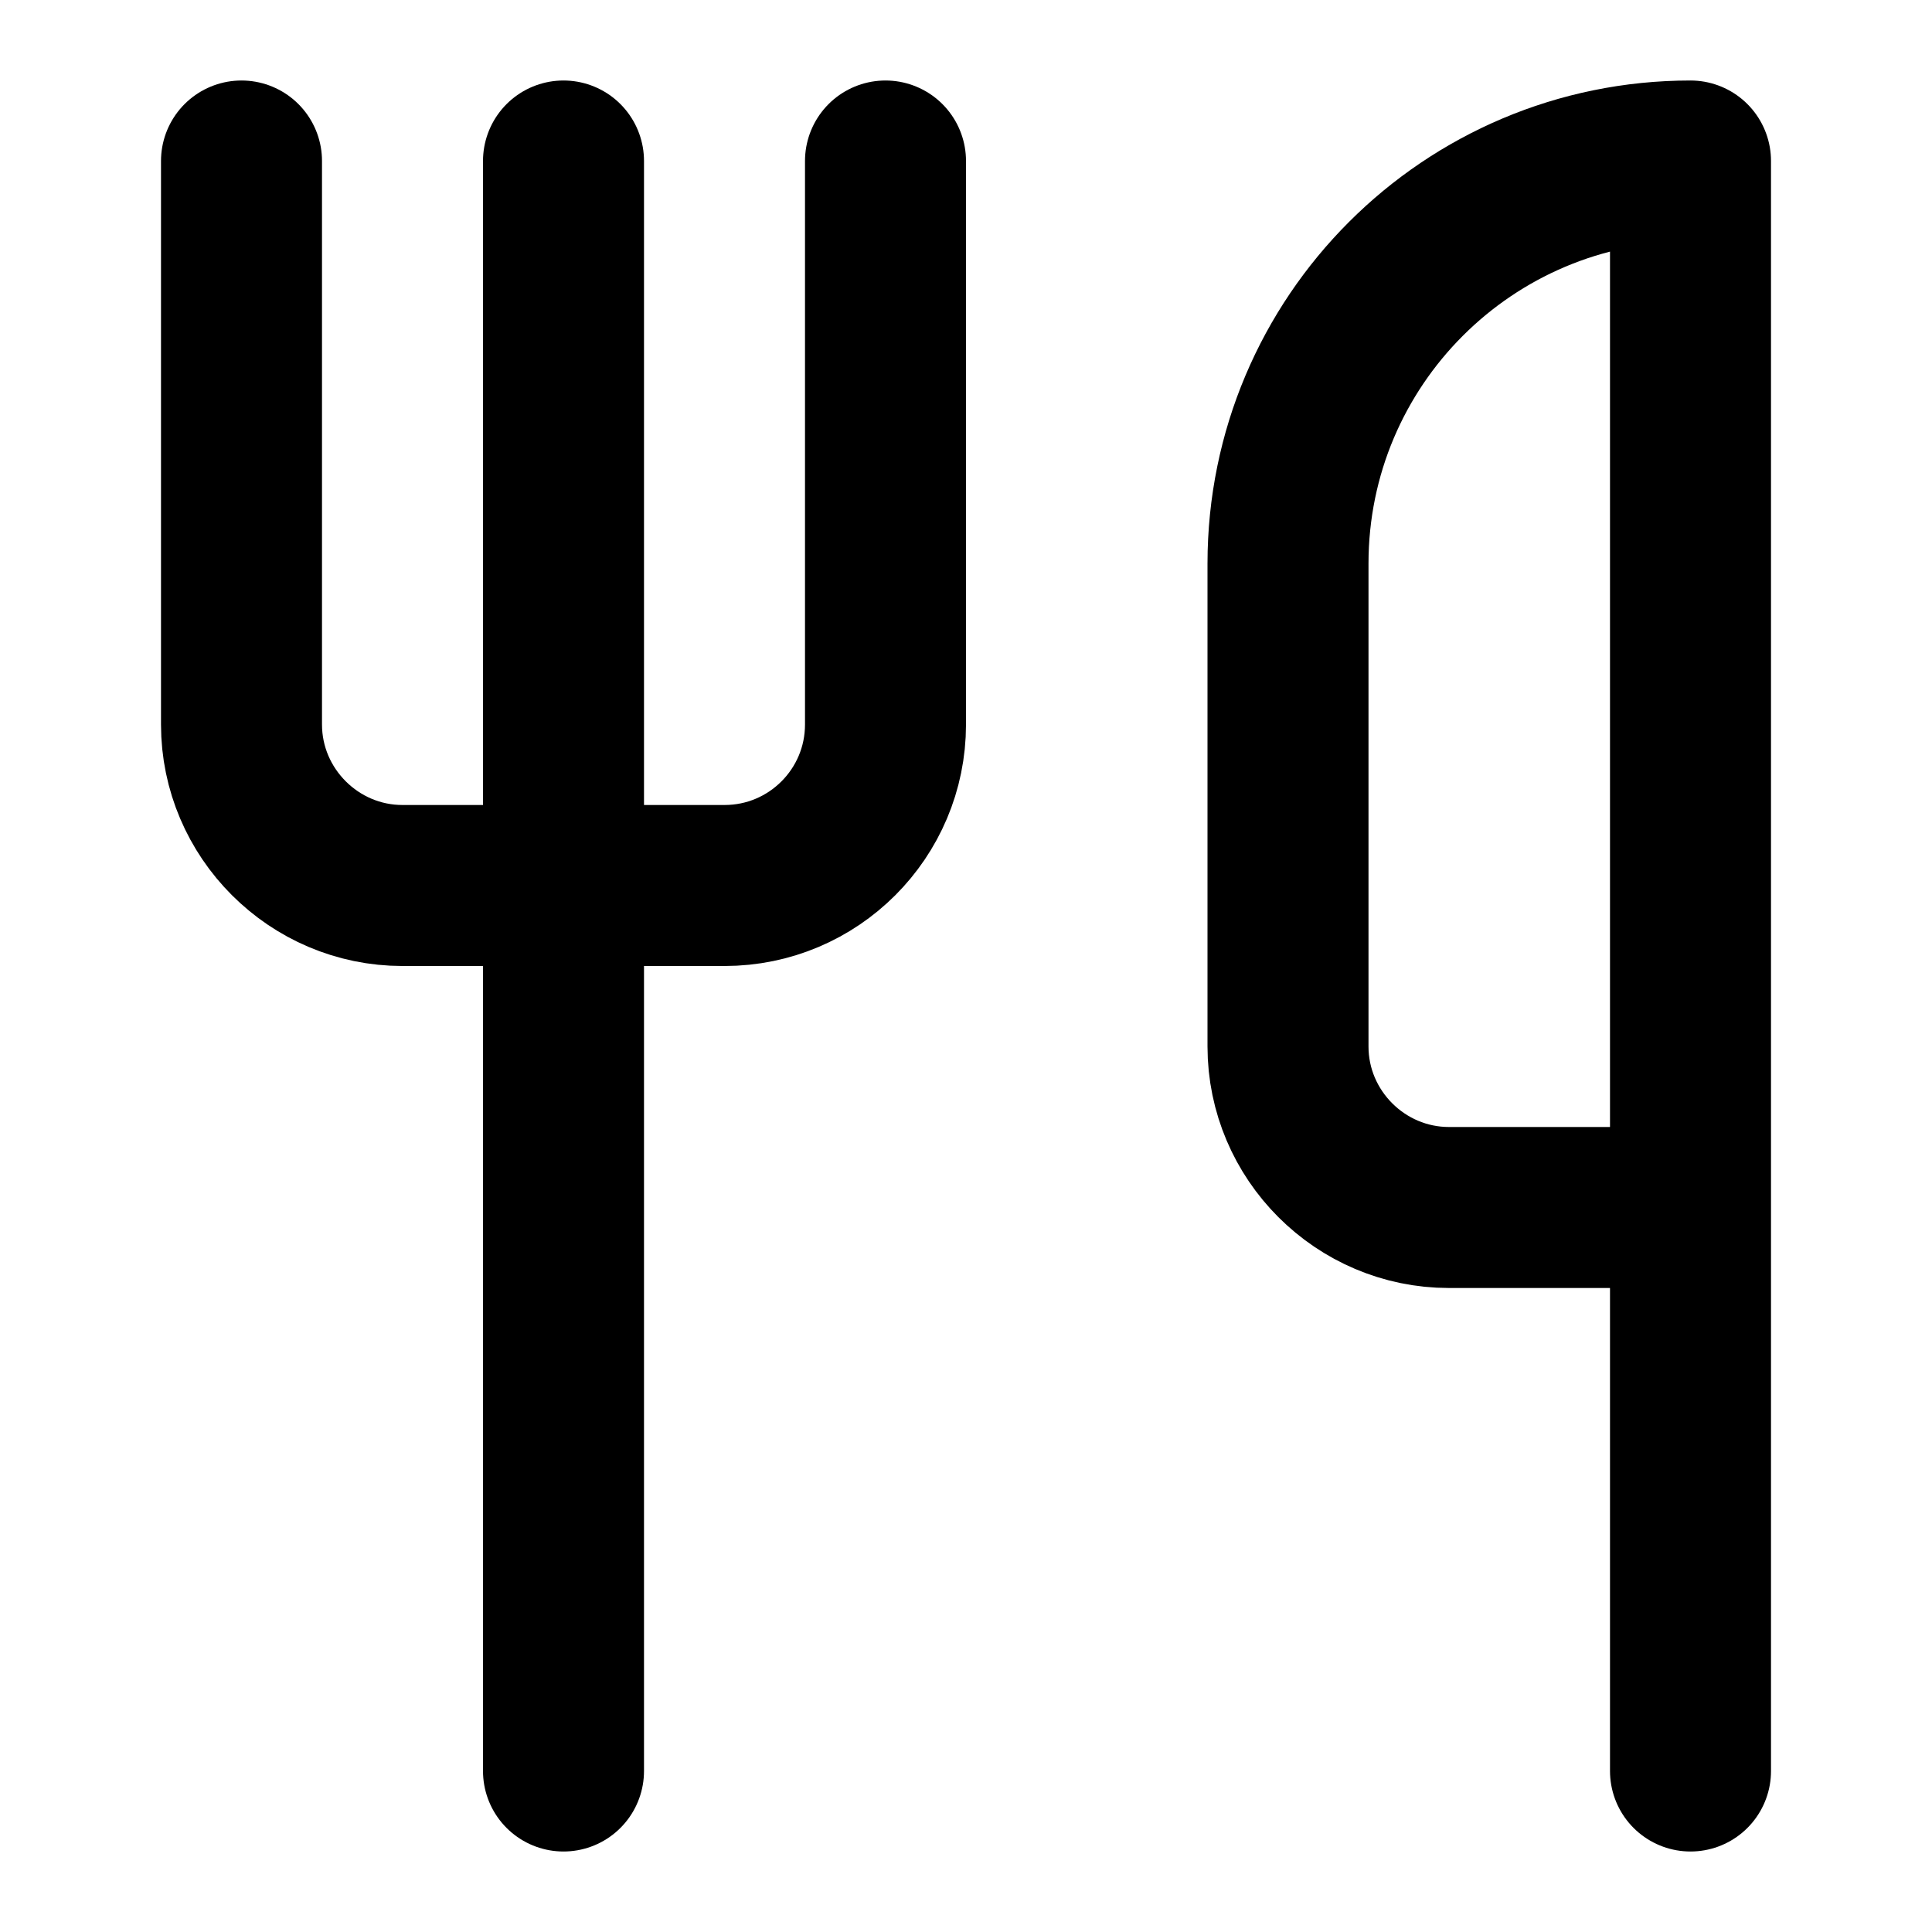
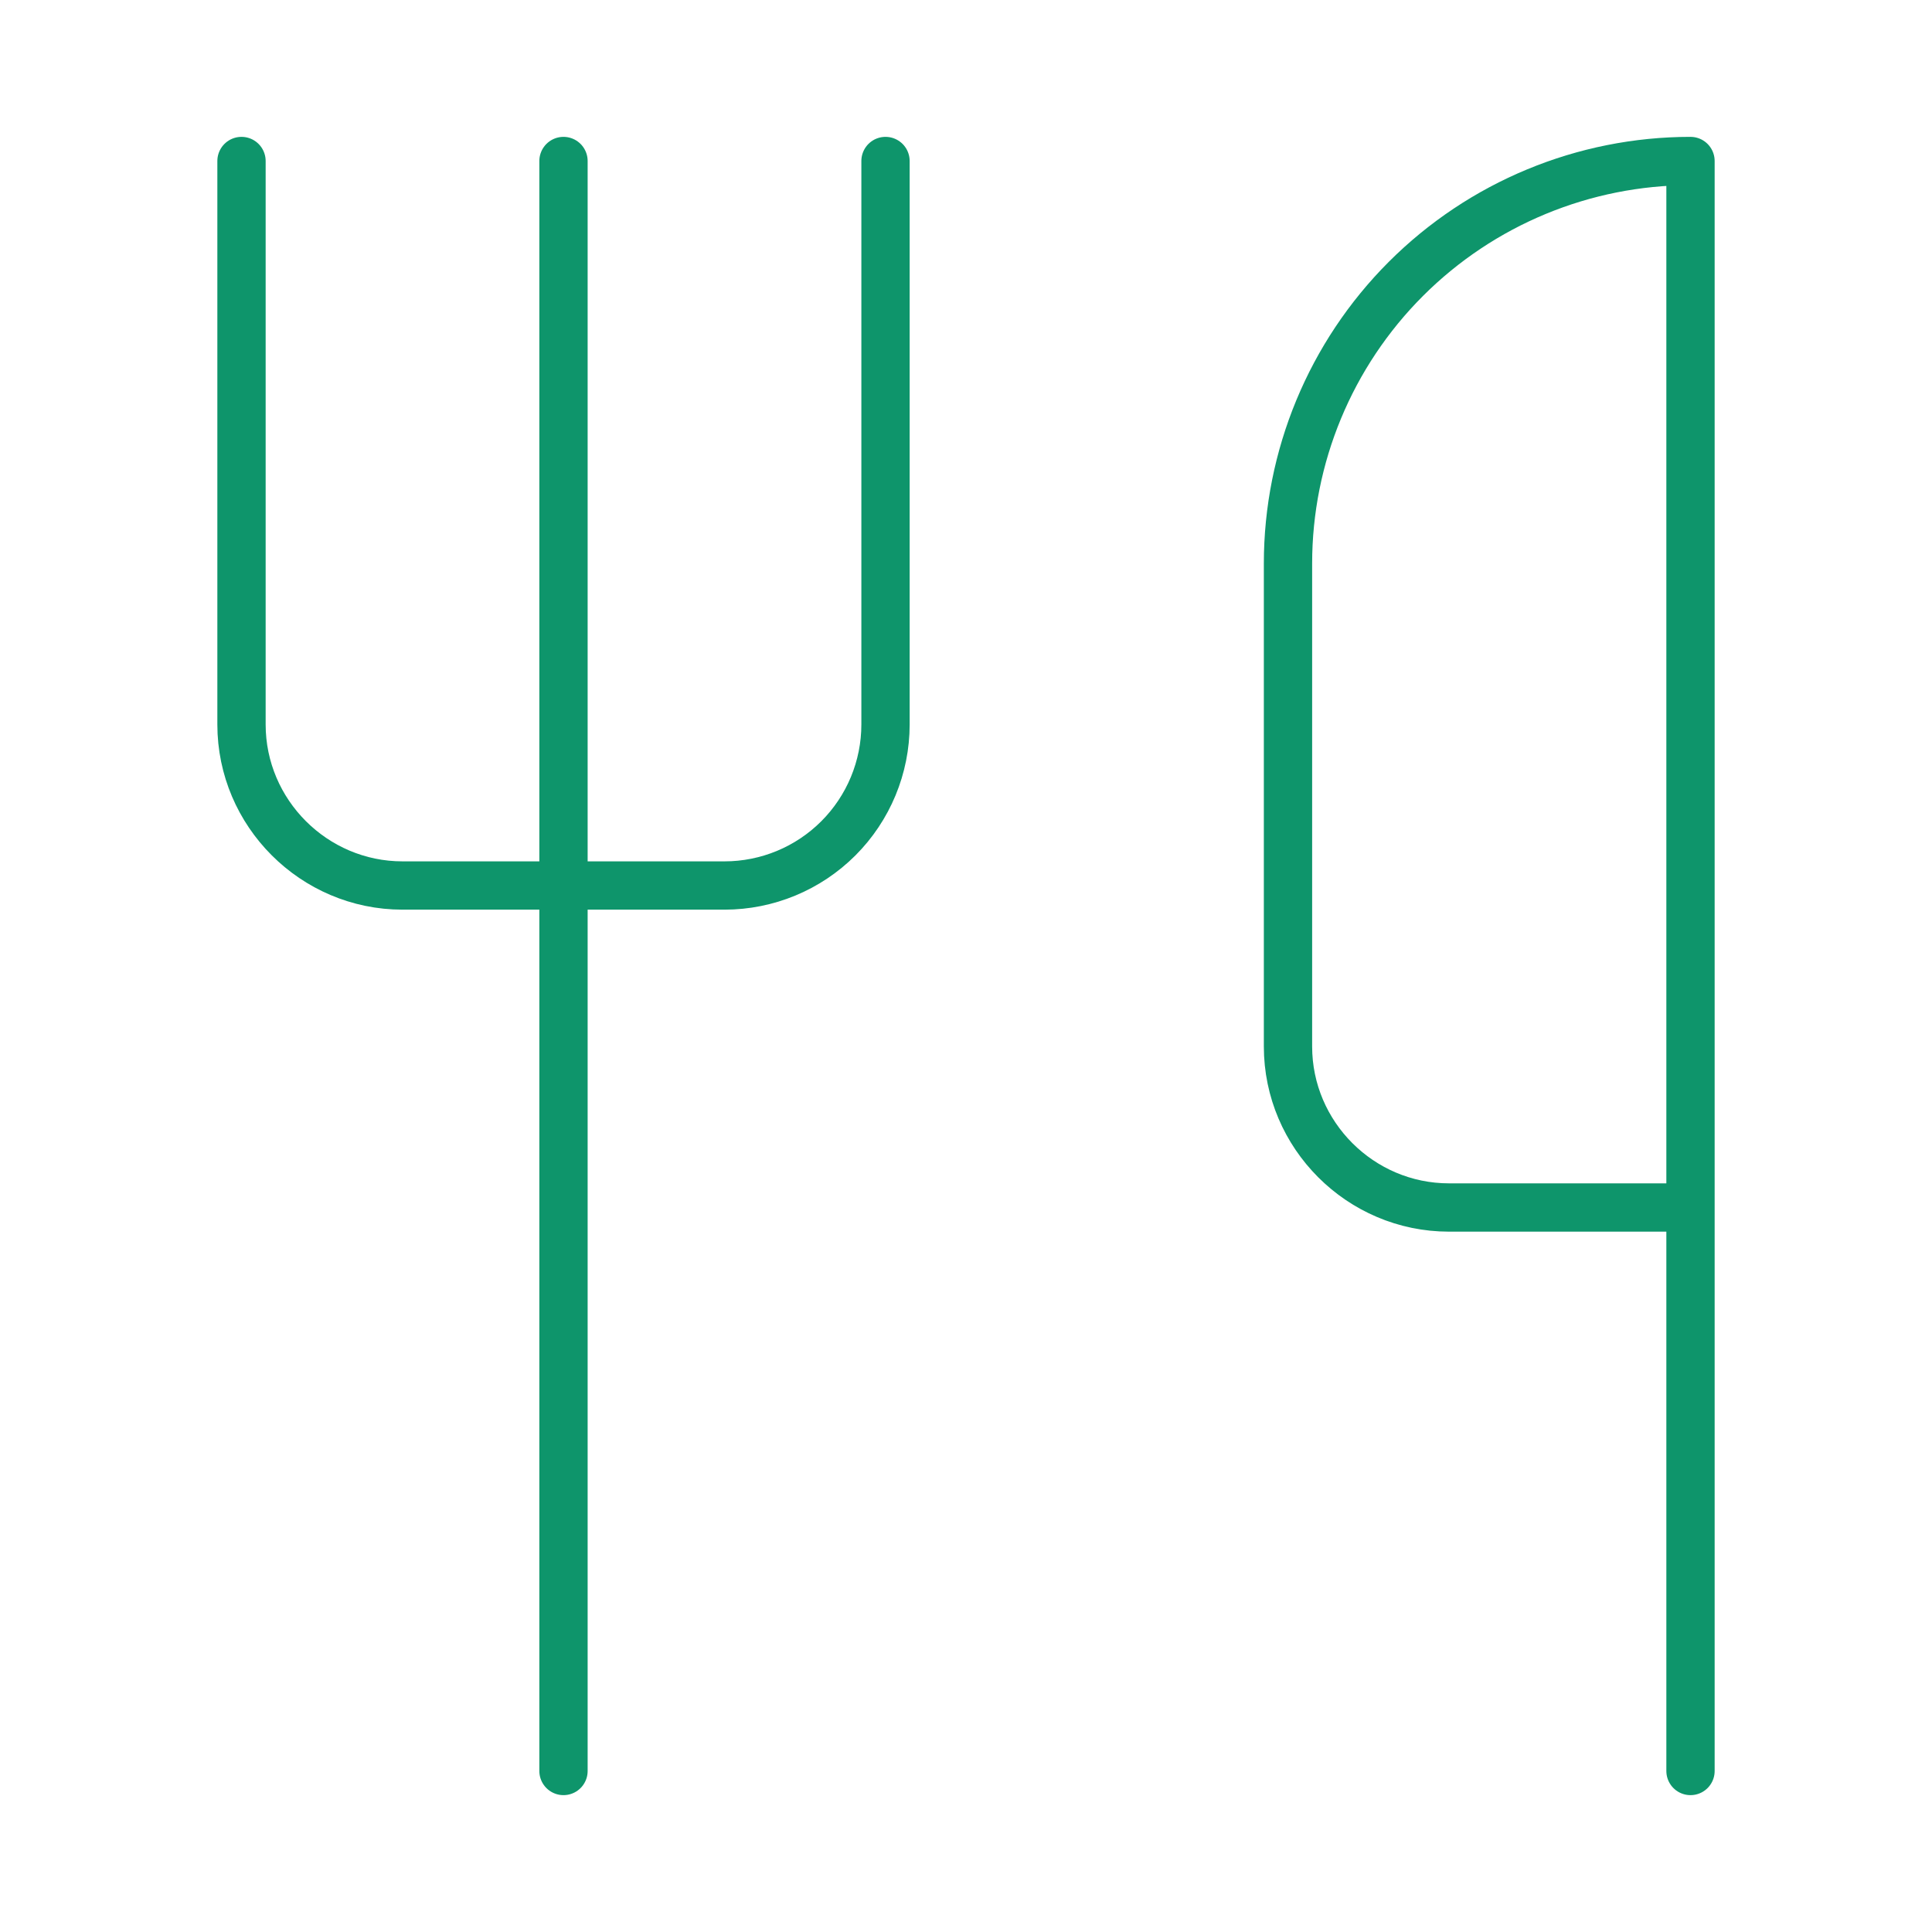
- <svg xmlns="http://www.w3.org/2000/svg" width="24" height="24" viewBox="0 0 24 24" fill="none" stroke="currentColor" stroke-width="2" stroke-linecap="round" stroke-linejoin="round" class="lucide lucide-utensils">
-   <path d="M3 2v7c0 1.1.9 2 2 2h4a2 2 0 0 0 2-2V2" />
-   <path d="M7 2v20" />
-   <path d="M21 15V2a5 5 0 0 0-5 5v6c0 1.1.9 2 2 2h3Zm0 0v7" />
+ <svg xmlns="http://www.w3.org/2000/svg" width="80" height="80" viewBox="0 0 80 80" fill="none">
+   <path d="M10 6.667V30C10 33.667 13 36.667 16.667 36.667H30C31.768 36.667 33.464 35.964 34.714 34.714C35.964 33.464 36.667 31.768 36.667 30V6.667" stroke="#0E956B" stroke-width="2" stroke-linecap="round" stroke-linejoin="round" />
+   <path d="M23.333 6.667V73.333" stroke="#0E956B" stroke-width="2" stroke-linecap="round" stroke-linejoin="round" />
+   <path d="M70 50V6.667C65.58 6.667 61.34 8.423 58.215 11.548C55.089 14.674 53.333 18.913 53.333 23.333V43.333C53.333 47 56.333 50 60 50H70ZM70 50V73.333" stroke="#0E956B" stroke-width="2" stroke-linecap="round" stroke-linejoin="round" />
</svg>
